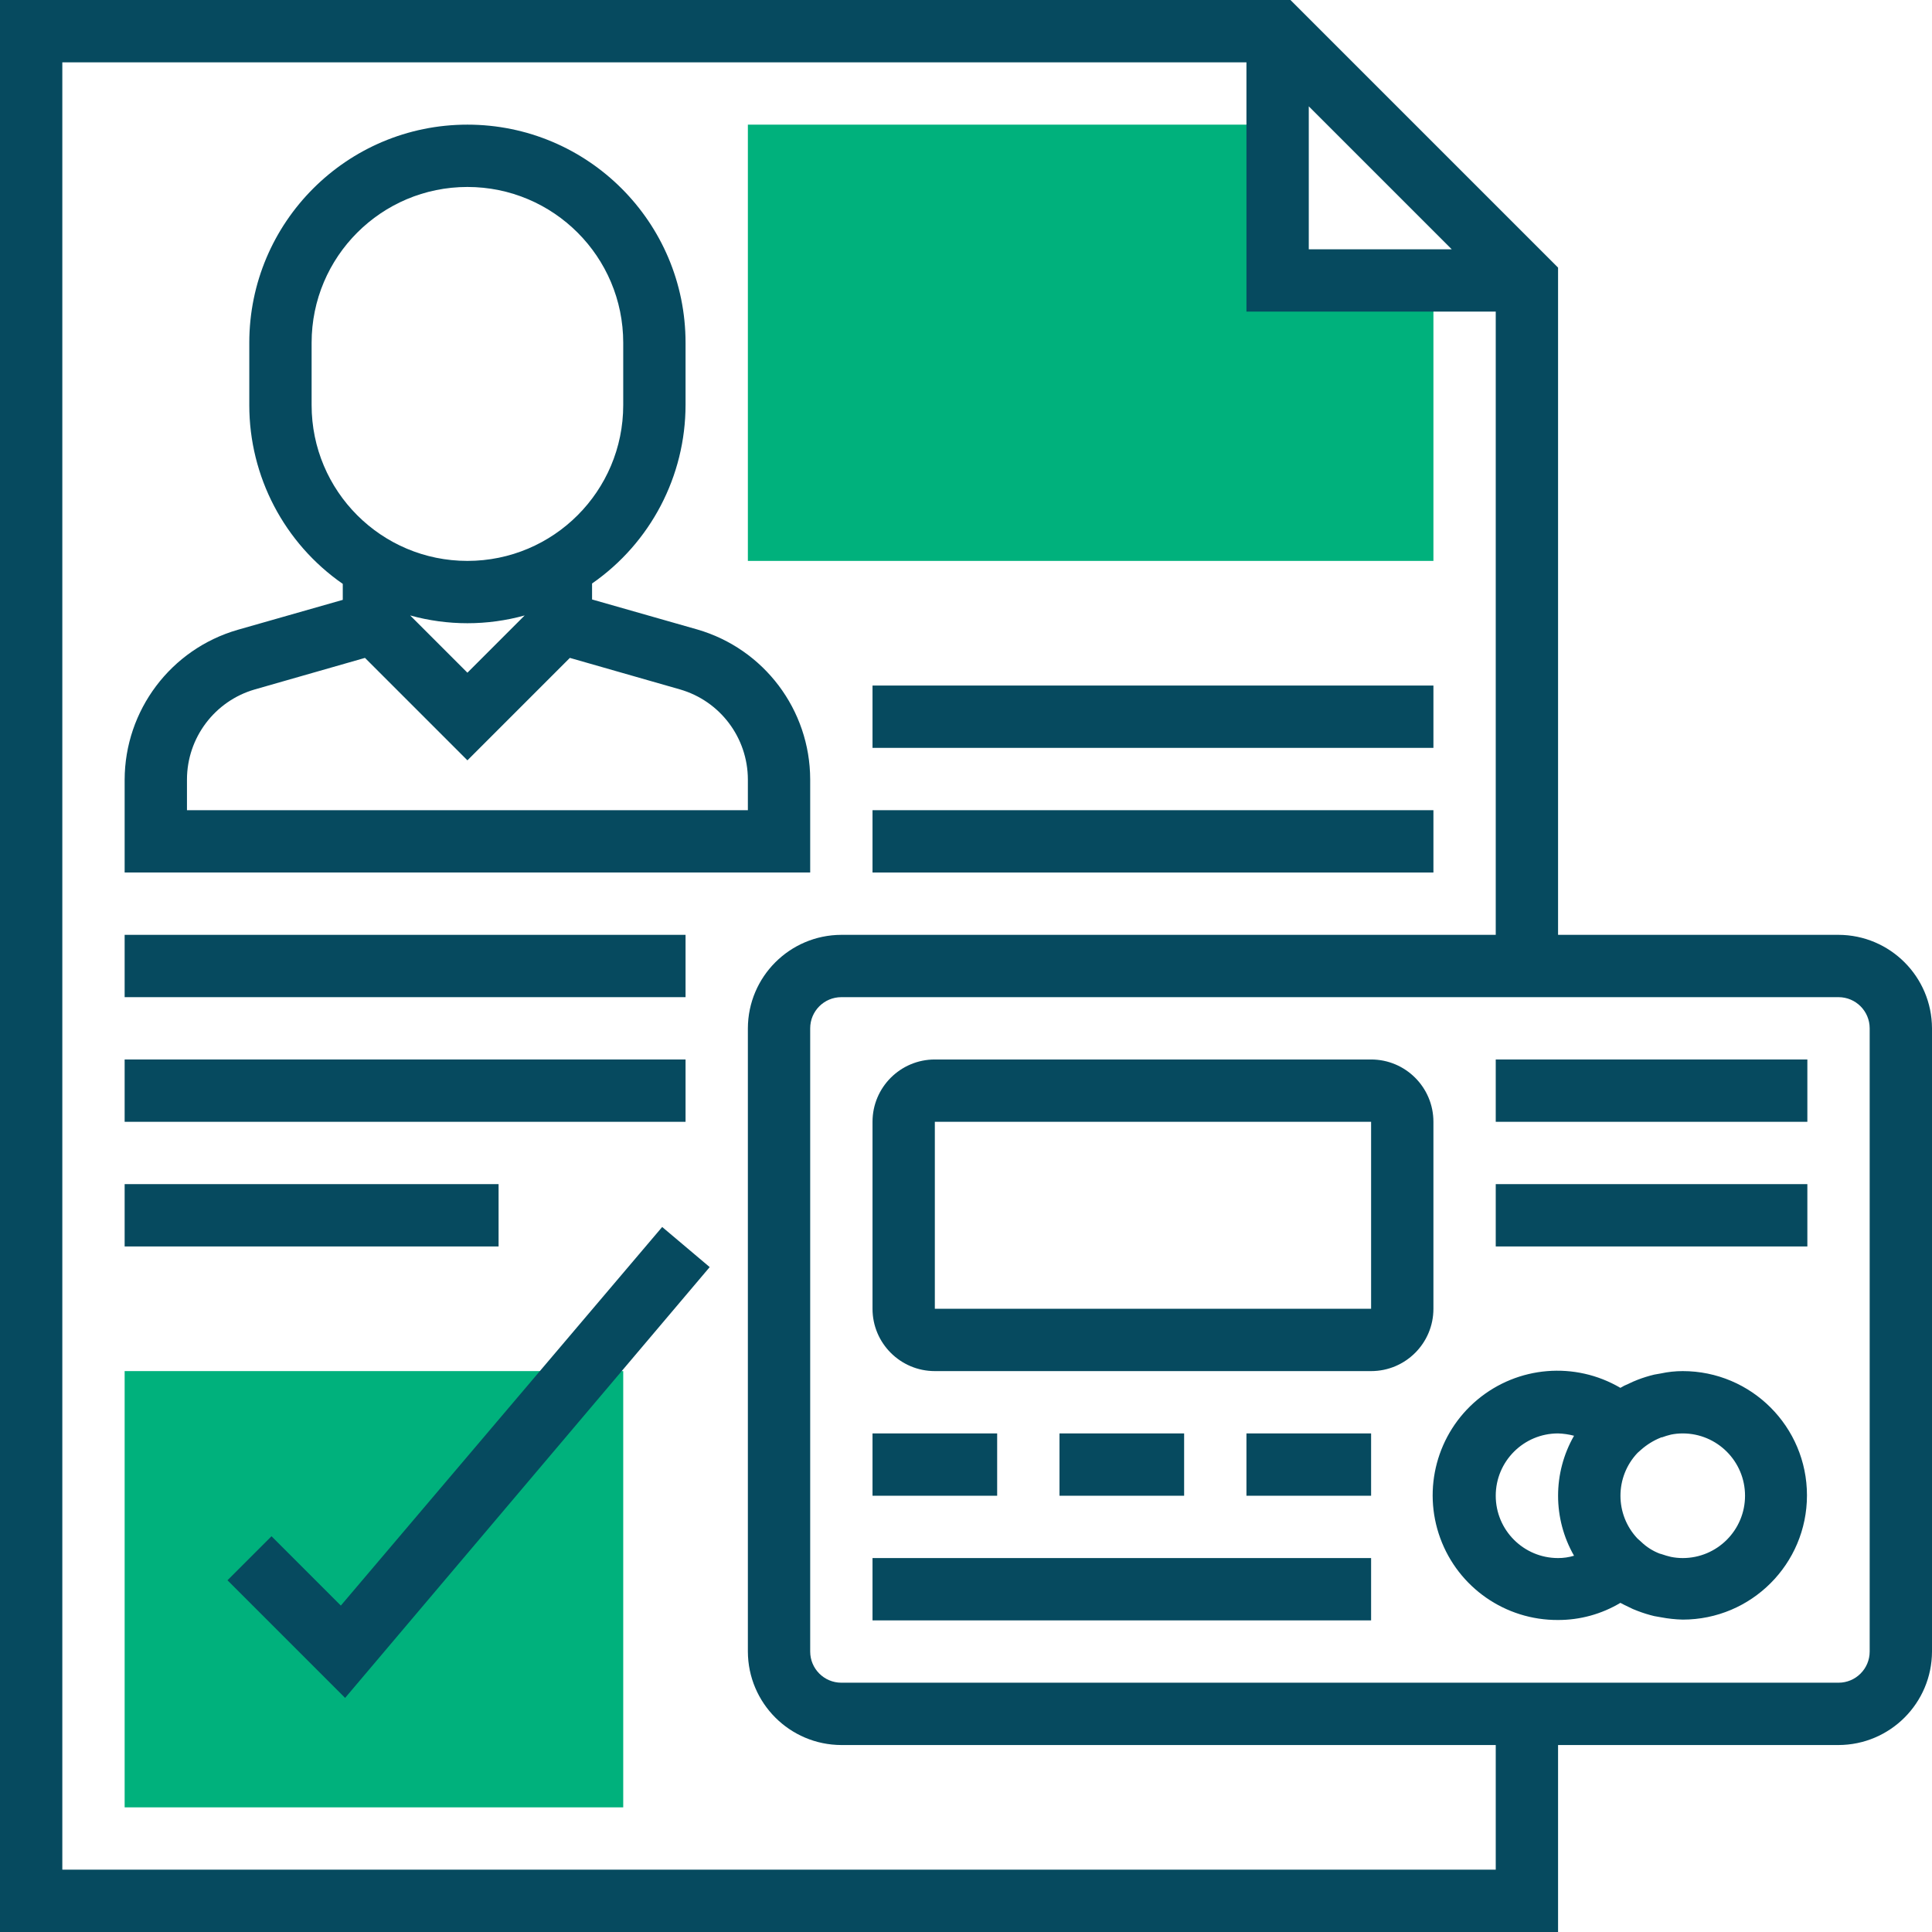
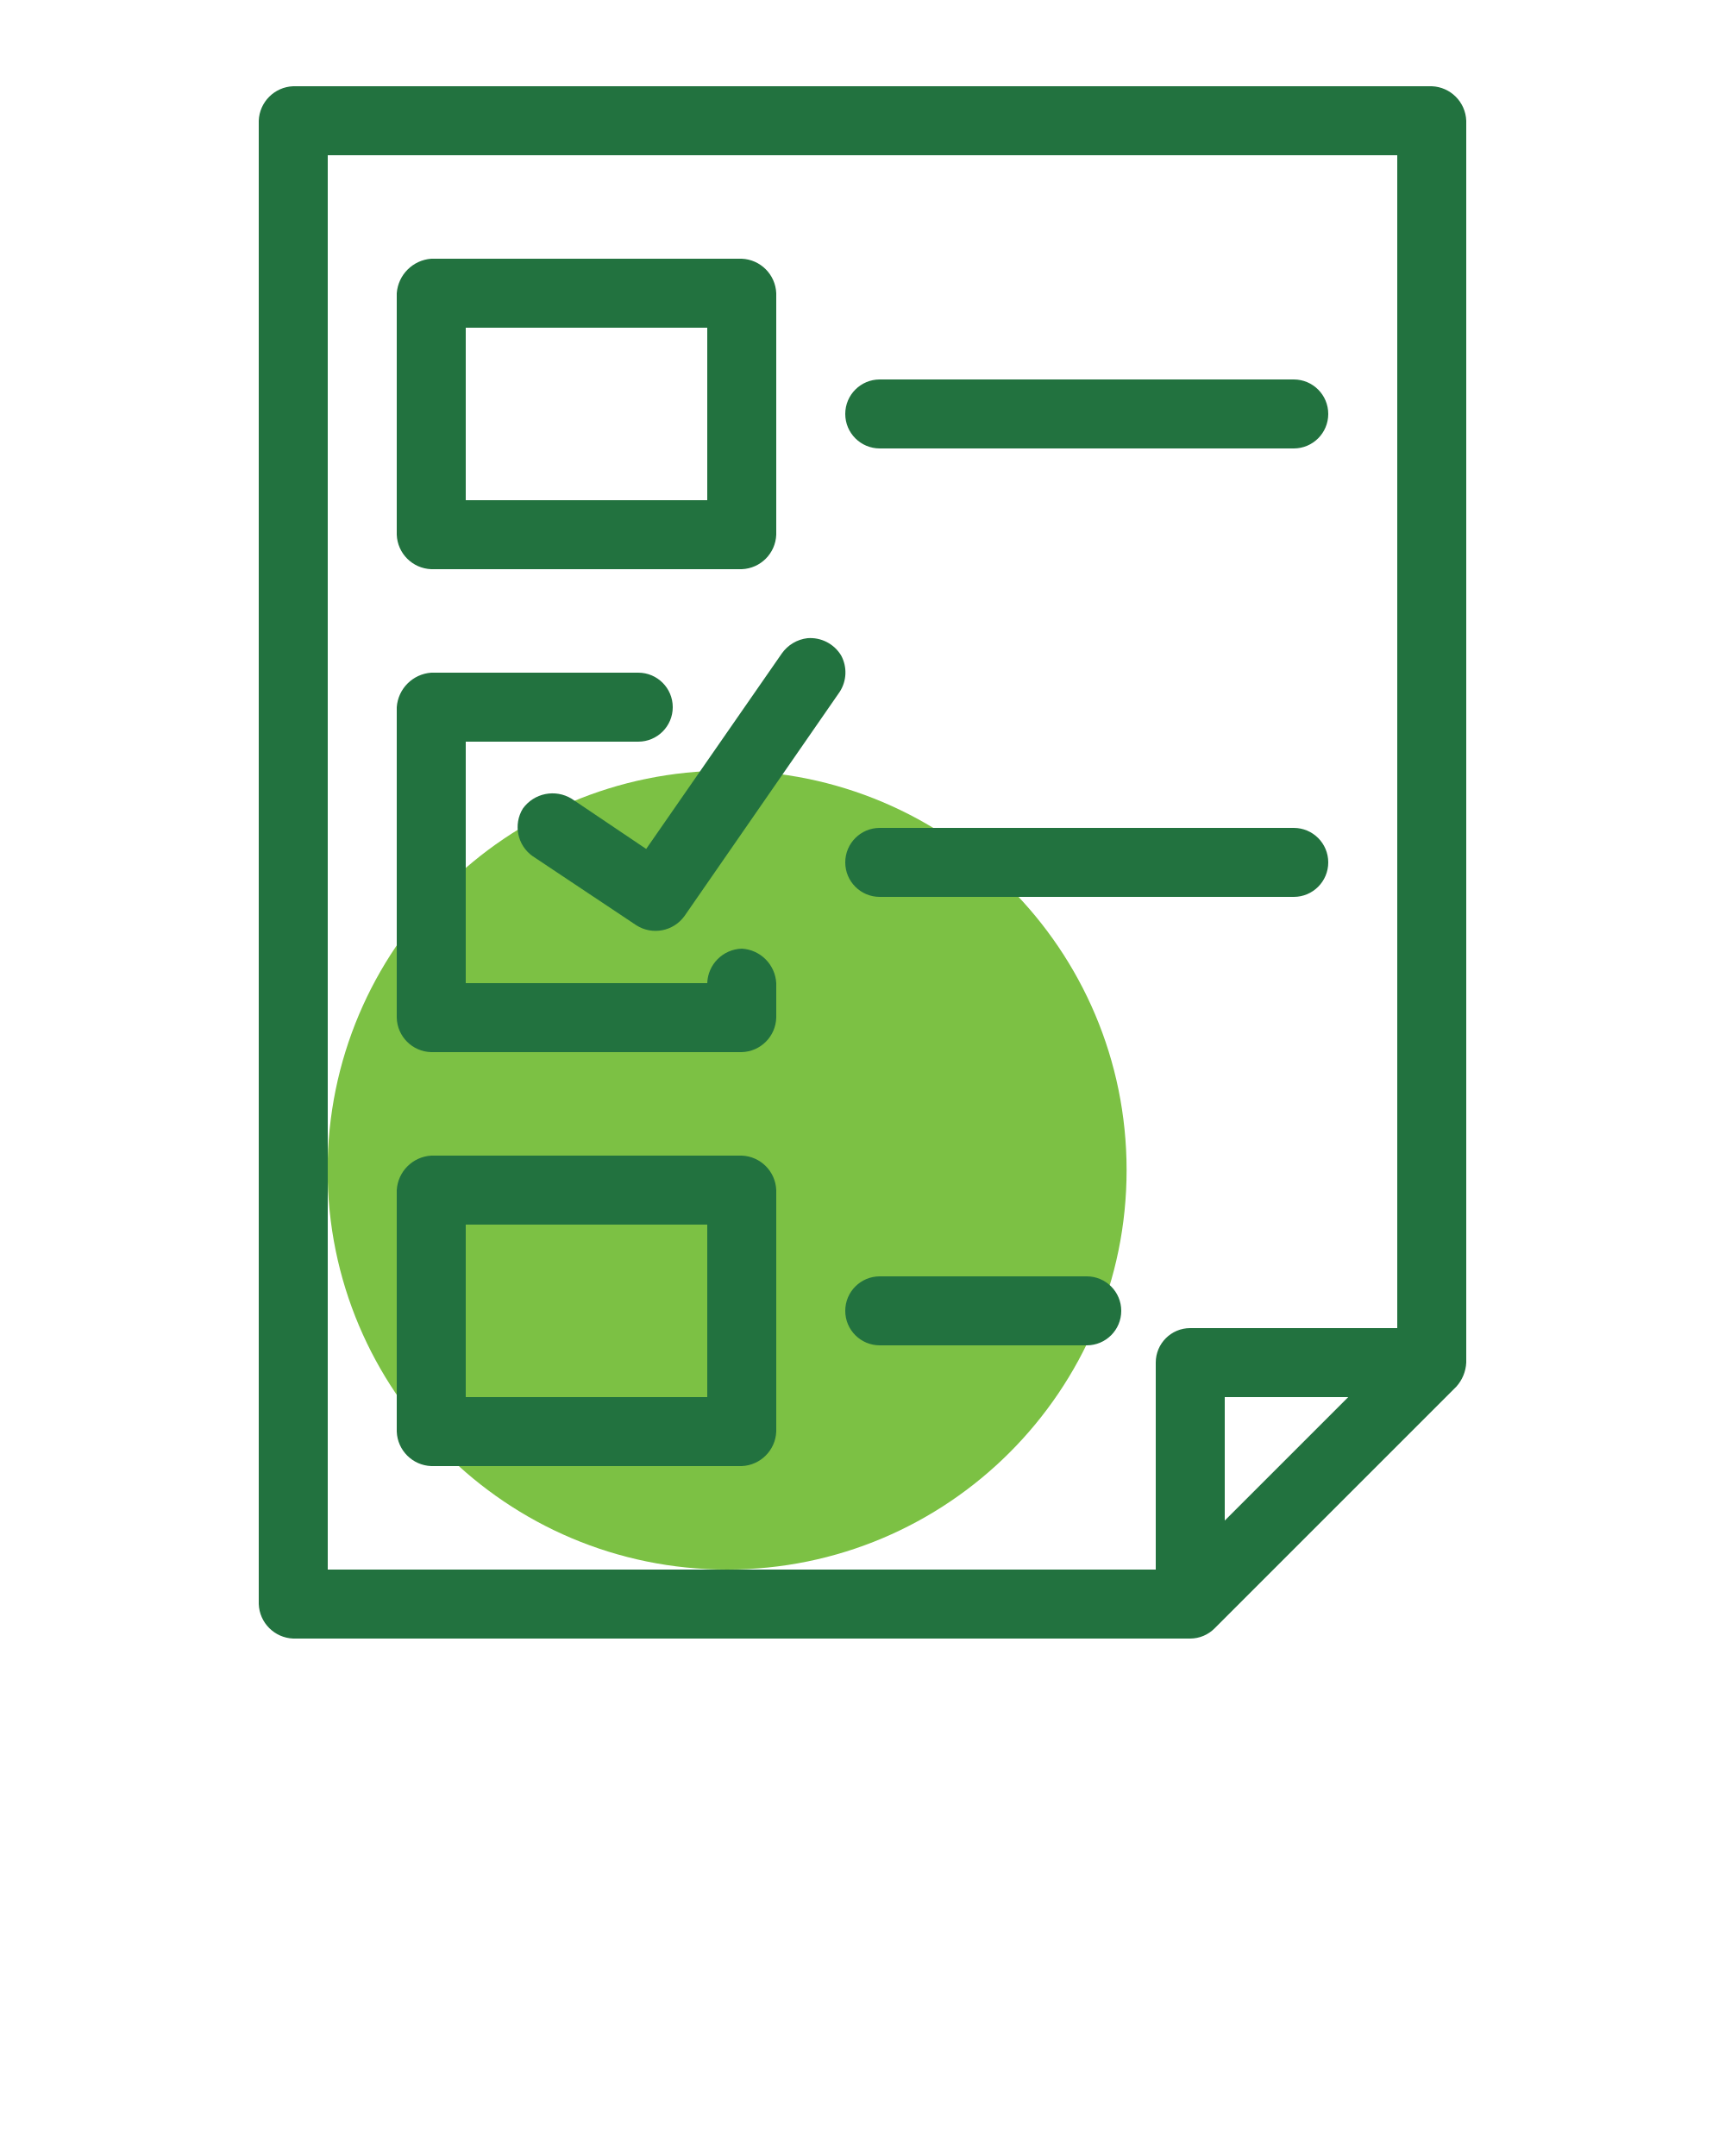
- <svg xmlns="http://www.w3.org/2000/svg" id="katman_1" data-name="katman 1" viewBox="0 0 496 496">
+ <svg xmlns="http://www.w3.org/2000/svg" id="katman_1" data-name="katman 1" viewBox="0 0 100 125">
  <defs>
-     <style>.cls-1{fill:#00b17c;}.cls-2{fill:#064a5f;}</style>
+     <style>.cls-1{fill:#7cc144;}.cls-2{fill:#22723f;}</style>
  </defs>
-   <path class="cls-1" d="M328,72V32H192V144H368V72Z" />
-   <path class="cls-1" d="M160,464H32V352H160Z" />
-   <path class="cls-2" d="M472,240H400V68.7L331.3,0H0V496H400V448h72a24.07,24.07,0,0,0,24-24V264A24.07,24.07,0,0,0,472,240ZM336,27.3,372.7,64H336ZM384,480H16V16H320V80h64V240H216a24.07,24.07,0,0,0-24,24V424a24.07,24.07,0,0,0,24,24H384Zm96-56a8,8,0,0,1-8,8H216a8,8,0,0,1-8-8V264a8,8,0,0,1,8-8H472a8,8,0,0,1,8,8Z" />
-   <path class="cls-2" d="M368,288a16,16,0,0,0-16-16H240a16,16,0,0,0-16,16v48a16,16,0,0,0,16,16H352a16,16,0,0,0,16-16Zm-16,48H240V288H352Z" />
-   <path class="cls-2" d="M384,272h80v16H384Z" />
-   <path class="cls-2" d="M384,304h80v16H384Z" />
-   <path class="cls-2" d="M224,368h32v16H224Z" />
-   <path class="cls-2" d="M272,368h32v16H272Z" />
-   <path class="cls-2" d="M320,368h32v16H320Z" />
-   <path class="cls-2" d="M224,400H352v16H224Z" />
-   <path class="cls-2" d="M432,352a26.66,26.66,0,0,0-5.6.6l-1.7.3a33.76,33.76,0,0,0-4.2,1.3,27.18,27.18,0,0,0-2.5,1.1,12.44,12.44,0,0,0-2,1,32,32,0,1,0-16,59.6,31.07,31.07,0,0,0,16-4.4c.7.4,1.4.7,2,1a18.89,18.89,0,0,0,2.5,1.1,33.75,33.75,0,0,0,4.2,1.3l1.7.3a34.28,34.28,0,0,0,5.6.6,31.9,31.9,0,1,0,0-63.8Zm-48,32a16,16,0,0,1,16-16,18.44,18.44,0,0,1,4.1.6,31,31,0,0,0,0,30.8,14,14,0,0,1-4.1.6A16,16,0,0,1,384,384Zm48,16a15.26,15.26,0,0,1-3-.3,21.72,21.72,0,0,1-2.4-.7c-.1,0-.2-.1-.4-.1a14.07,14.07,0,0,1-4.9-3.1l-.9-.8a16,16,0,0,1,0-22l.9-.8a17.39,17.39,0,0,1,5-3.1.6.6,0,0,1,.4-.1,20.16,20.16,0,0,1,2.3-.7,15.26,15.26,0,0,1,3-.3,16,16,0,0,1,0,32Z" />
-   <path class="cls-2" d="M87.5,412.2,69.7,394.4,58.4,405.7l30.2,30.2,93.6-110.6L170,315Z" />
-   <path class="cls-2" d="M208,200.1a40.17,40.17,0,0,0-29-38.5l-27-7.7v-4.1a55.86,55.86,0,0,0,24-45.9V88A56,56,0,0,0,64,88v16a55.86,55.86,0,0,0,24,45.9V154l-27,7.7a40.17,40.17,0,0,0-29,38.5V224H208ZM80,104V88a40,40,0,0,1,80,0v16a40,40,0,0,1-80,0Zm54.7,54L120,172.7,105.3,158a55,55,0,0,0,29.4,0ZM192,208H48v-7.9A24.12,24.12,0,0,1,65.4,177l28.3-8.1L120,195.2l26.3-26.3,28.3,8.1A24.12,24.12,0,0,1,192,200.1Z" />
-   <path class="cls-2" d="M32,240H176v16H32Z" />
-   <path class="cls-2" d="M32,272H176v16H32Z" />
-   <path class="cls-2" d="M32,304h96v16H32Z" />
-   <path class="cls-2" d="M224,208H368v16H224Z" />
-   <path class="cls-2" d="M224,176H368v16H224Z" />
+   <circle class="cls-1" cx="42.15" cy="67.84" r="23.16" />
+   <path class="cls-2" d="M17,5a2.08,2.08,0,0,0-2,2V93a2.08,2.08,0,0,0,2,2H69a2,2,0,0,0,1.42-.6l14-14A2.25,2.25,0,0,0,85,79V7a2.08,2.08,0,0,0-2-2Zm2,4H81V77H69a2,2,0,0,0-2,2V91H19Zm6,6a2.17,2.17,0,0,0-2,2V31a2.08,2.08,0,0,0,2,2H43a2.08,2.08,0,0,0,2-2V17a2.09,2.09,0,0,0-2-2Zm2,4H41V29H27Zm24,3a2,2,0,0,0-2,2,2,2,0,0,0,2,2H75a2,2,0,0,0,2-2,2,2,0,0,0-2-2ZM46.81,37a2.12,2.12,0,0,0-1.49.89L37.46,49.22l-4.32-2.91a2.12,2.12,0,0,0-2.83.57,2.06,2.06,0,0,0,.57,2.76l6,4a2.07,2.07,0,0,0,2.8-.53l9-13A2.07,2.07,0,0,0,48.76,38,2.09,2.09,0,0,0,46.81,37ZM25,39a2.16,2.16,0,0,0-2,2V59a2.05,2.05,0,0,0,2,2H43a2.06,2.06,0,0,0,2-2V57A2.12,2.12,0,0,0,43,55,2.07,2.07,0,0,0,41,57H27V43H37a2,2,0,1,0,0-4Zm26,9a2,2,0,0,0,0,4H75a2,2,0,1,0,0-4ZM25,67a2.13,2.13,0,0,0-2,2V83a2.08,2.08,0,0,0,2,2H43a2.09,2.09,0,0,0,2-2V69a2.08,2.08,0,0,0-2-2Zm2,4H41V81H27Zm24,3a2,2,0,0,0-2,2,2,2,0,0,0,2,2H63a2,2,0,0,0,2-2,2,2,0,0,0-2-2Zm20,7h7.16L71,88.16Z" />
</svg>
